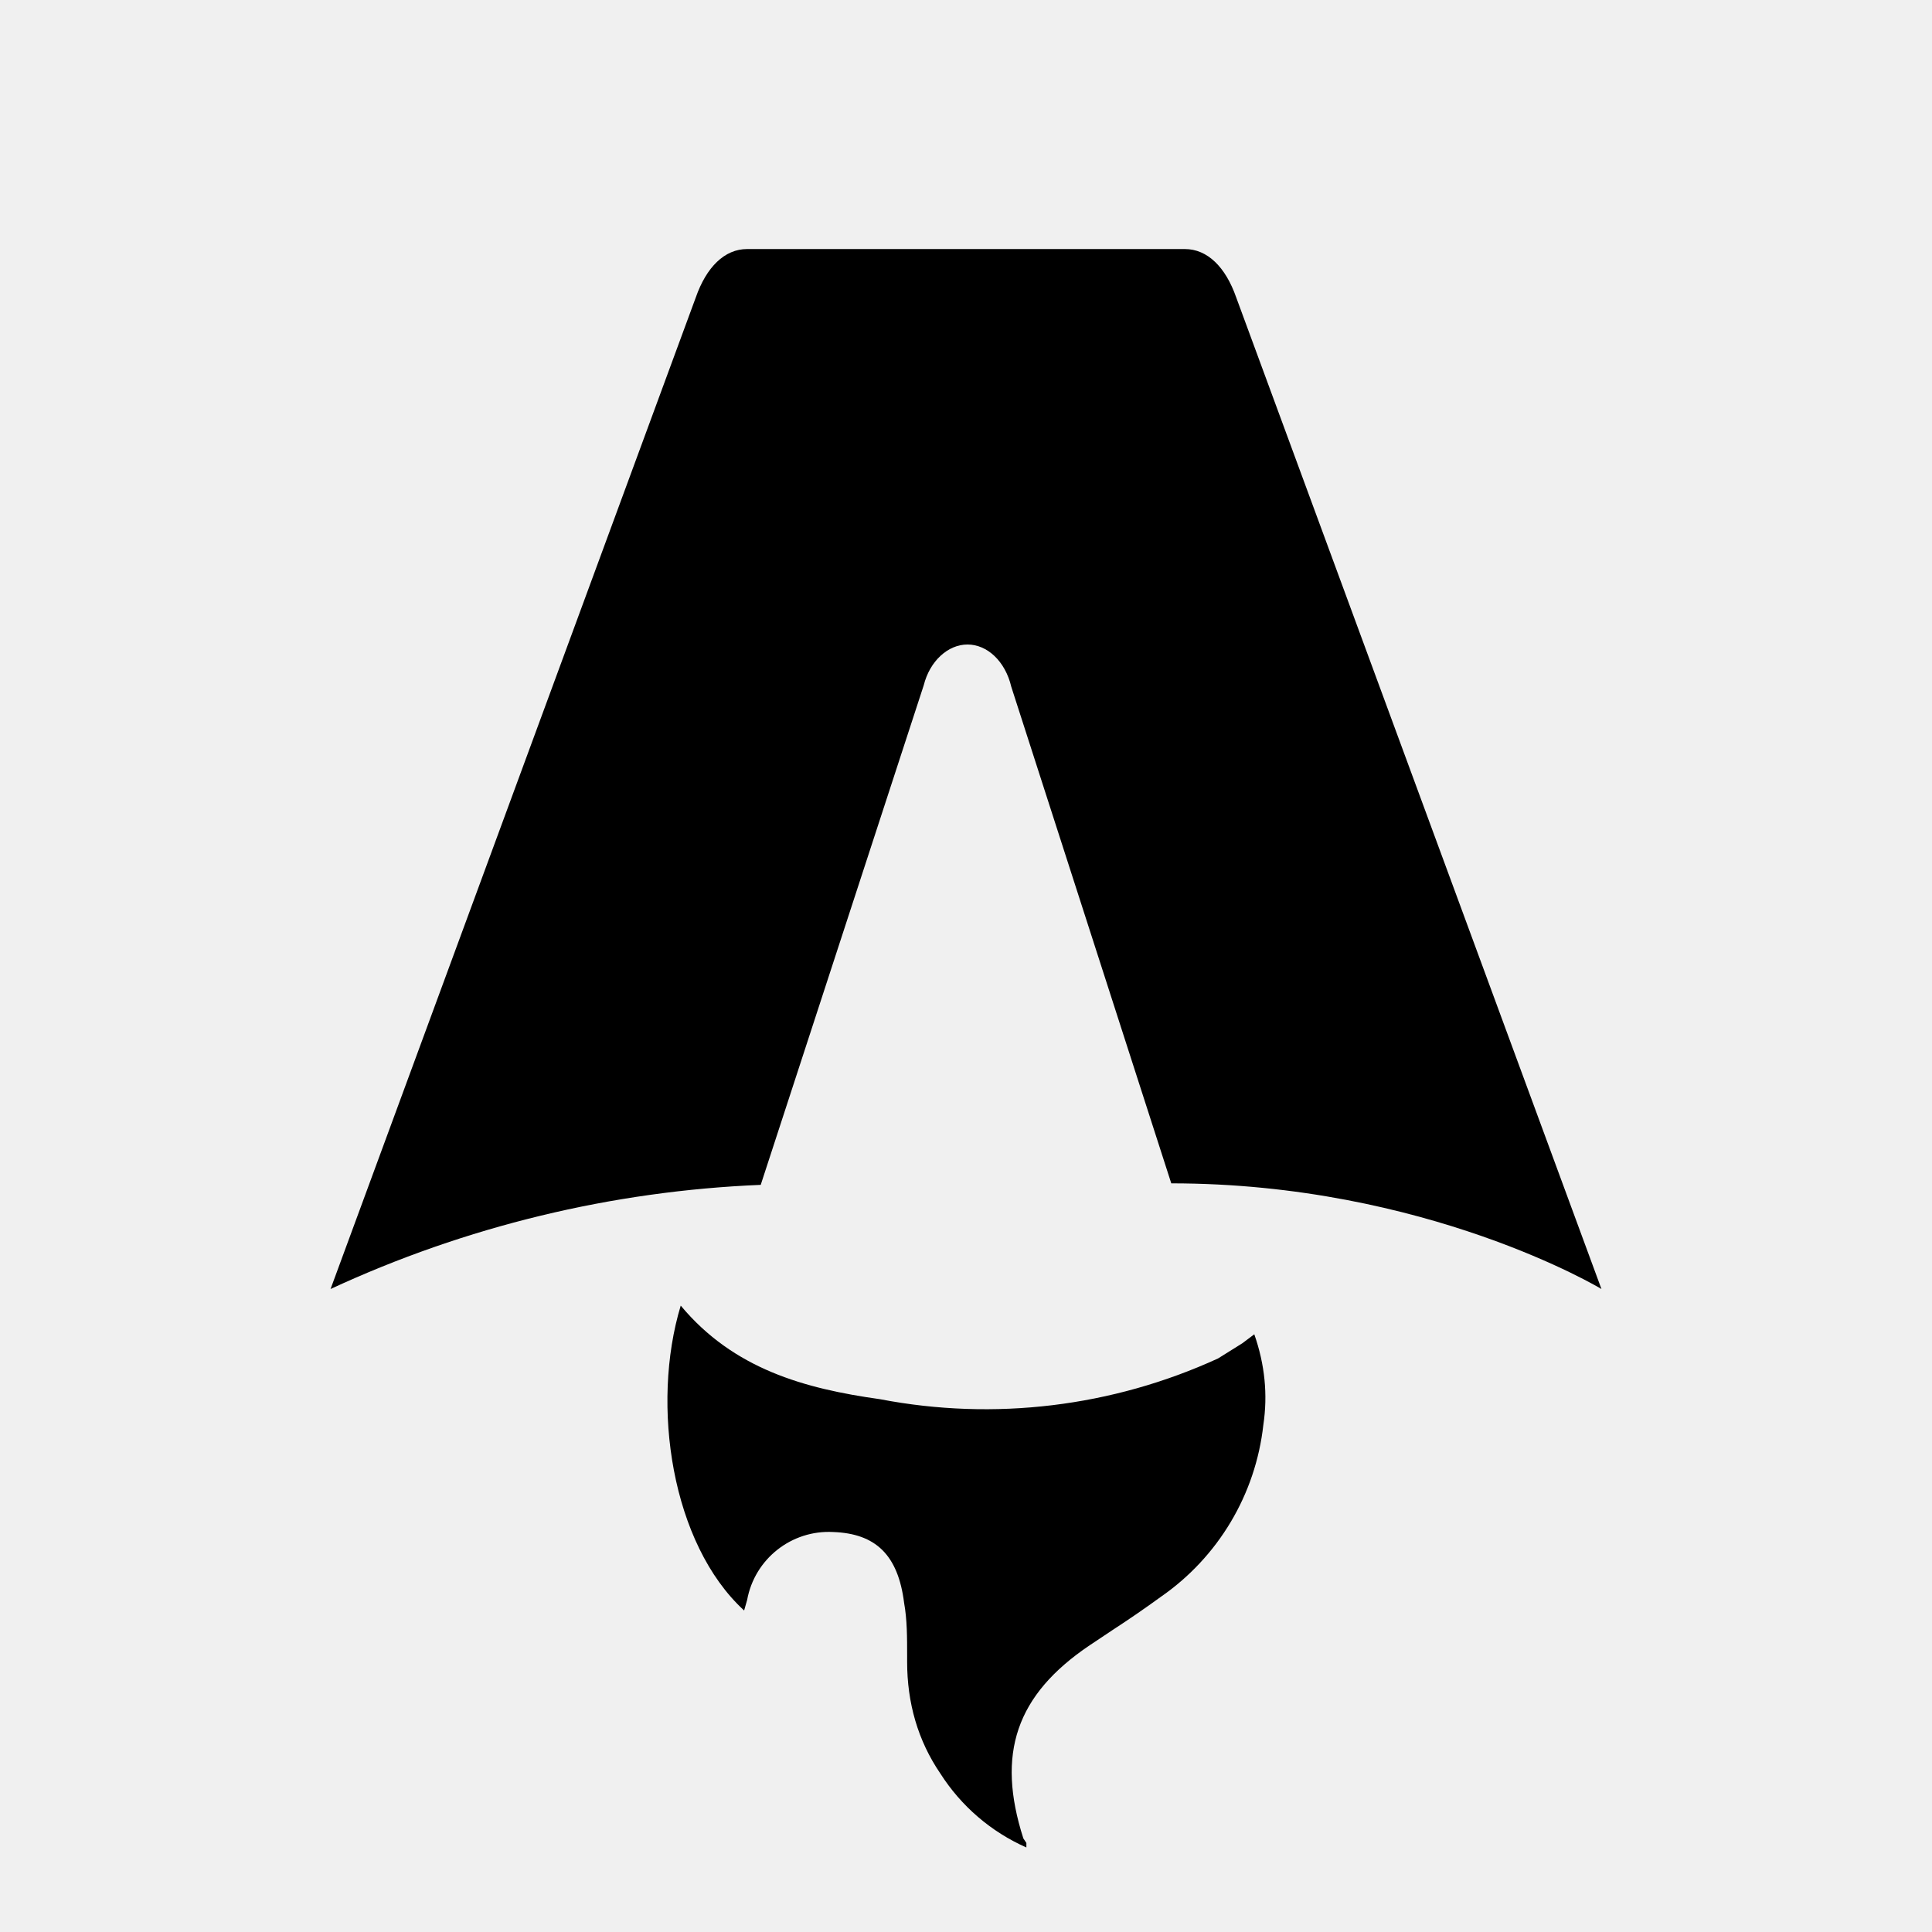
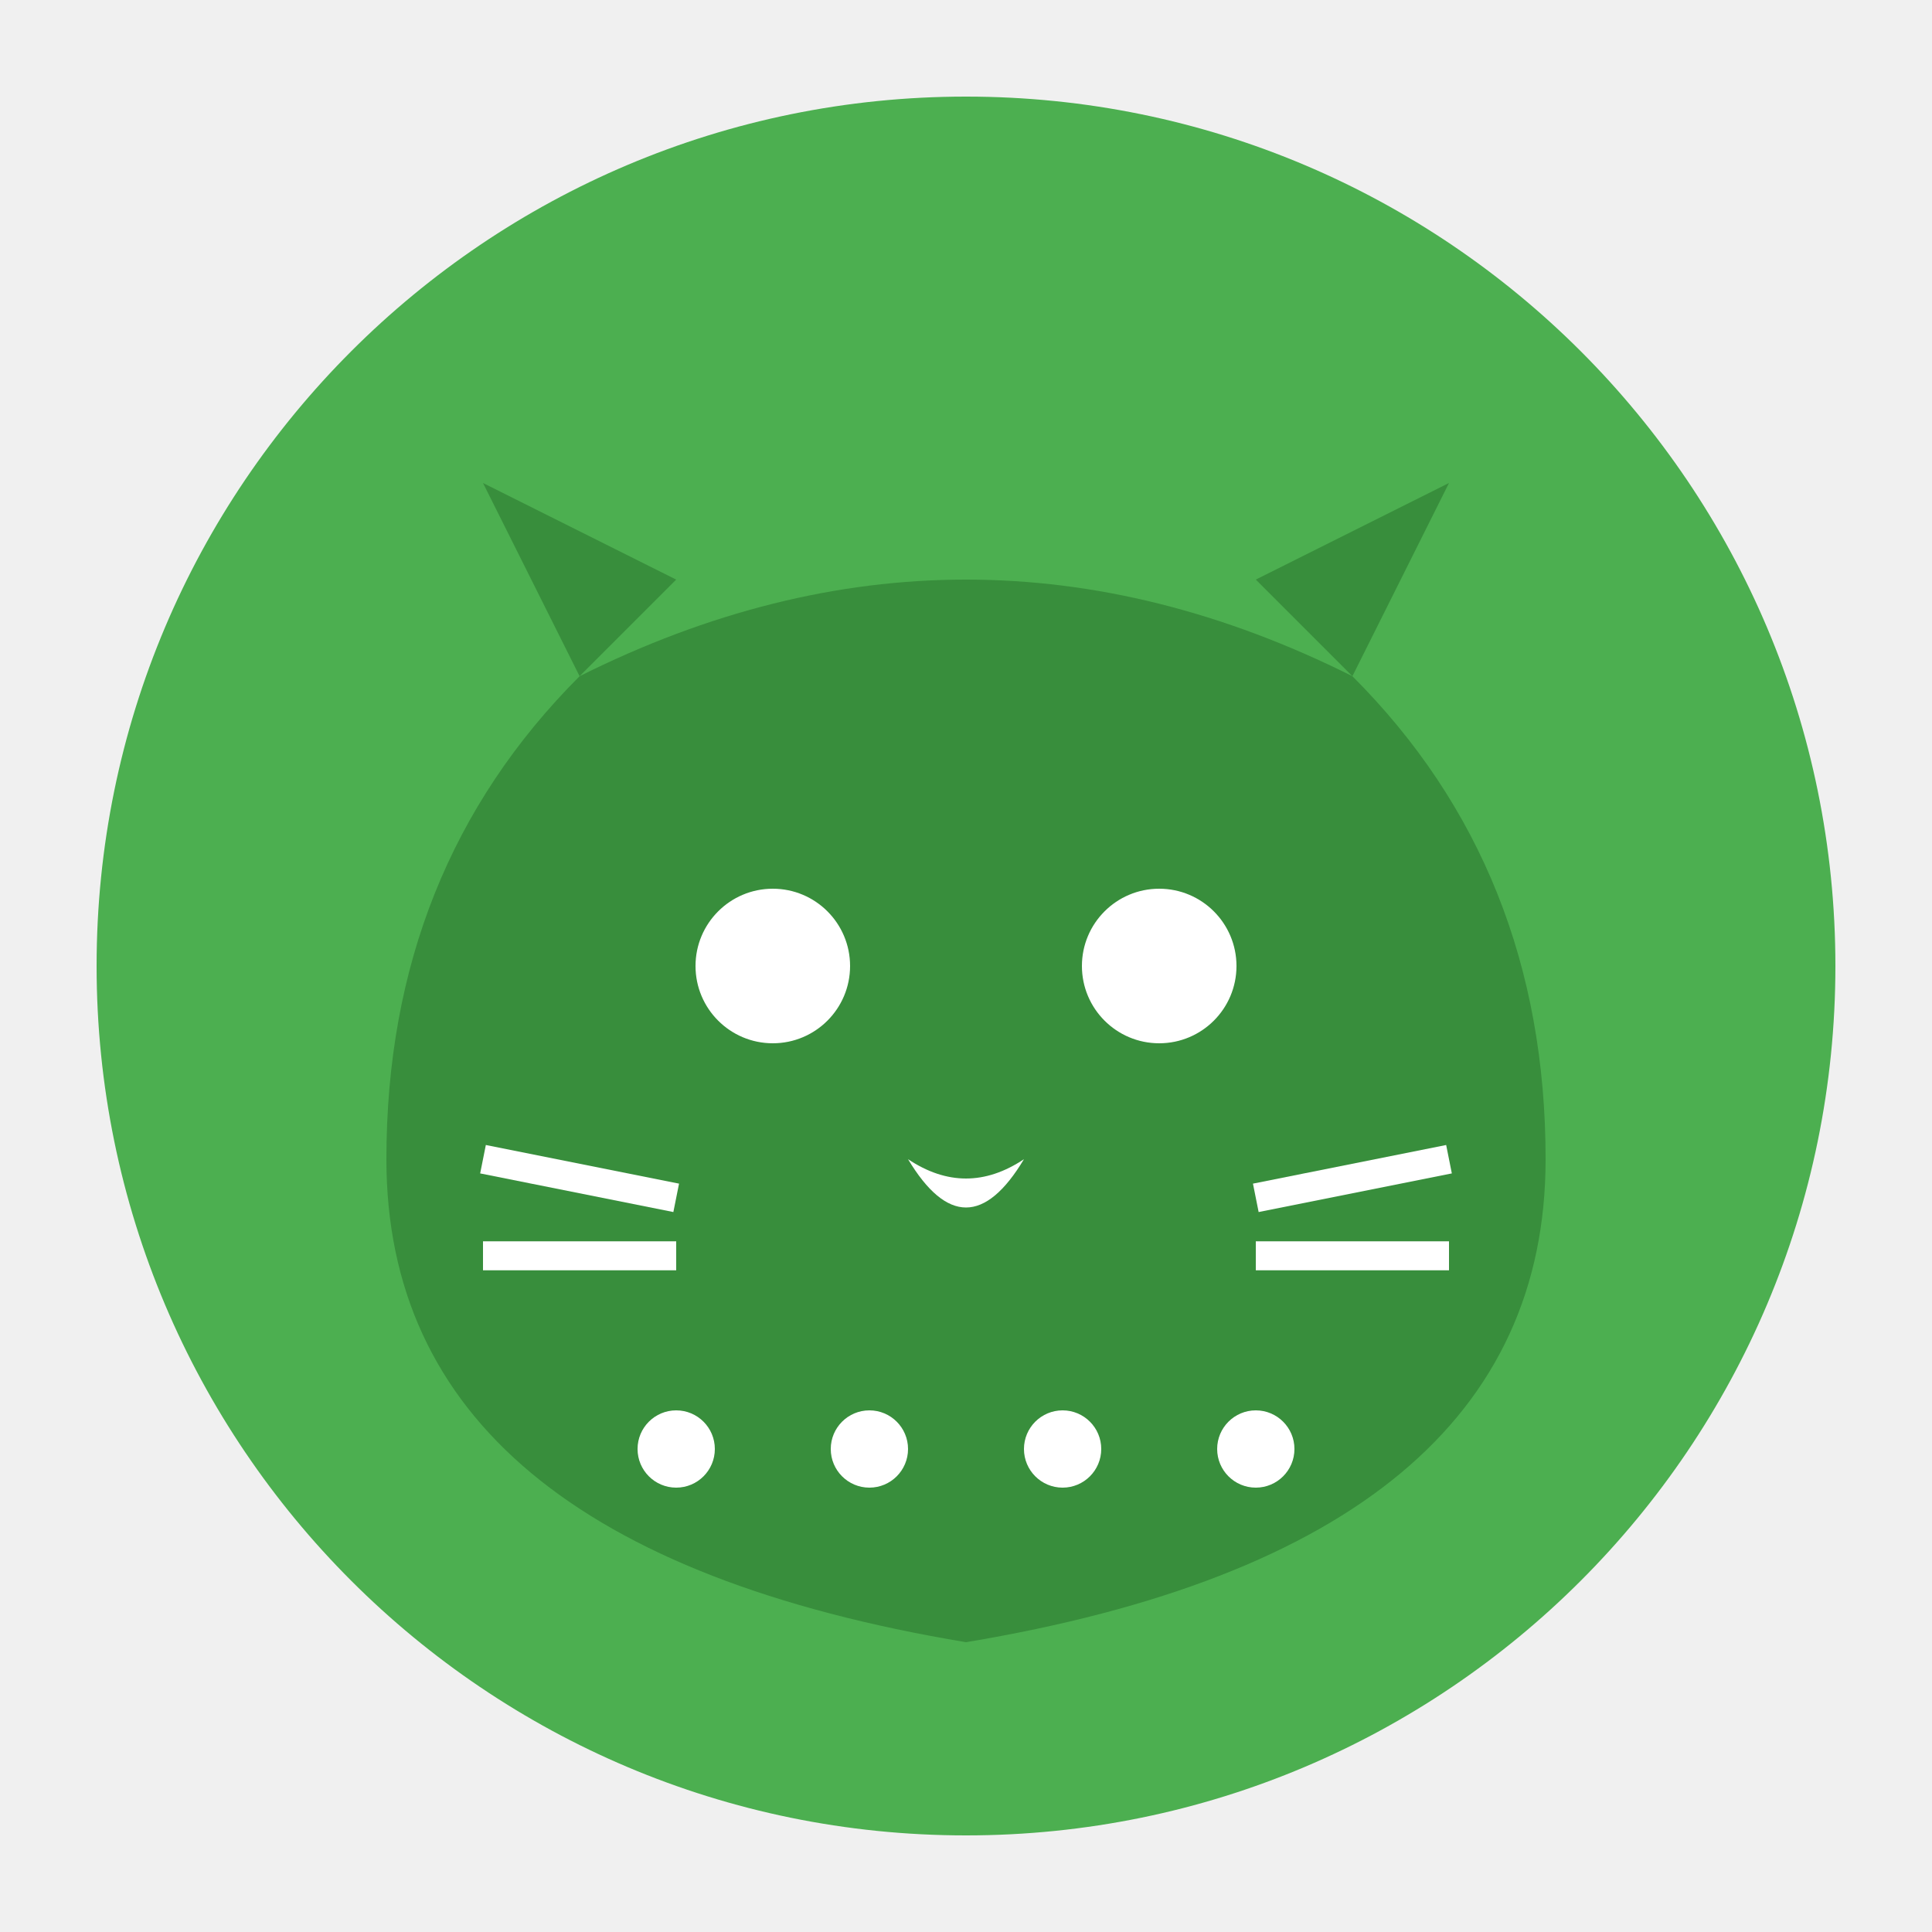
- <svg xmlns="http://www.w3.org/2000/svg" fill="none" viewBox="0 0 128 128">
-   <path d="M50.4 78.5a75.1 75.1 0 0 0-28.5 6.9l24.2-65.7c.7-2 1.9-3.2 3.4-3.2h29c1.5 0 2.7 1.2 3.4 3.2l24.2 65.7s-11.6-7-28.5-7L67 45.5c-.4-1.7-1.6-2.8-2.9-2.8-1.3 0-2.5 1.1-2.9 2.7L50.4 78.5Zm-1.1 28.2Zm-4.2-20.2c-2 6.6-.6 15.8 4.2 20.2a17.5 17.5 0 0 1 .2-.7 5.5 5.5 0 0 1 5.7-4.5c2.8.1 4.3 1.5 4.7 4.7.2 1.1.2 2.3.2 3.5v.4c0 2.7.7 5.2 2.2 7.4a13 13 0 0 0 5.7 4.9v-.3l-.2-.3c-1.8-5.6-.5-9.5 4.4-12.8l1.5-1a73 73 0 0 0 3.2-2.2 16 16 0 0 0 6.8-11.4c.3-2 .1-4-.6-6l-.8.6-1.6 1a37 37 0 0 1-22.4 2.7c-5-.7-9.7-2-13.2-6.2Z" />
-   <style>
-         path { fill: #000; }
-         @media (prefers-color-scheme: dark) {
-             path { fill: #FFF; }
-         }
-     </style>
+ <svg xmlns="http://www.w3.org/2000/svg" viewBox="0 0 100 100">
+   <circle cx="50" cy="50" r="45" fill="#4CAF50" />
+   <path d="M35 45 L45 35 L55 35 L65 45" stroke="white" stroke-width="3" fill="none" />
+   <path d="M30 35             Q50 25 70 35            Q80 45 80 60            Q80 80 50 85            Q20 80 20 60            Q20 45 30 35" fill="#388E3C" />
+   <path d="M30 35 L25 25 L35 30 Z" fill="#388E3C" />
+   <path d="M70 35 L75 25 L65 30 Z" fill="#388E3C" />
+   <circle cx="40" cy="50" r="4" fill="white" />
+   <circle cx="60" cy="50" r="4" fill="white" />
+   <path d="M47 60 Q50 62 53 60 Q50 65 47 60" fill="white" />
+   <line x1="35" y1="62" x2="25" y2="60" stroke="white" stroke-width="1.5" />
+   <line x1="35" y1="65" x2="25" y2="65" stroke="white" stroke-width="1.5" />
+   <line x1="65" y1="62" x2="75" y2="60" stroke="white" stroke-width="1.5" />
+   <line x1="65" y1="65" x2="75" y2="65" stroke="white" stroke-width="1.5" />
+   <circle cx="35" cy="75" r="2" fill="white" />
+   <circle cx="45" cy="75" r="2" fill="white" />
+   <circle cx="55" cy="75" r="2" fill="white" />
+   <circle cx="65" cy="75" r="2" fill="white" />
</svg>
